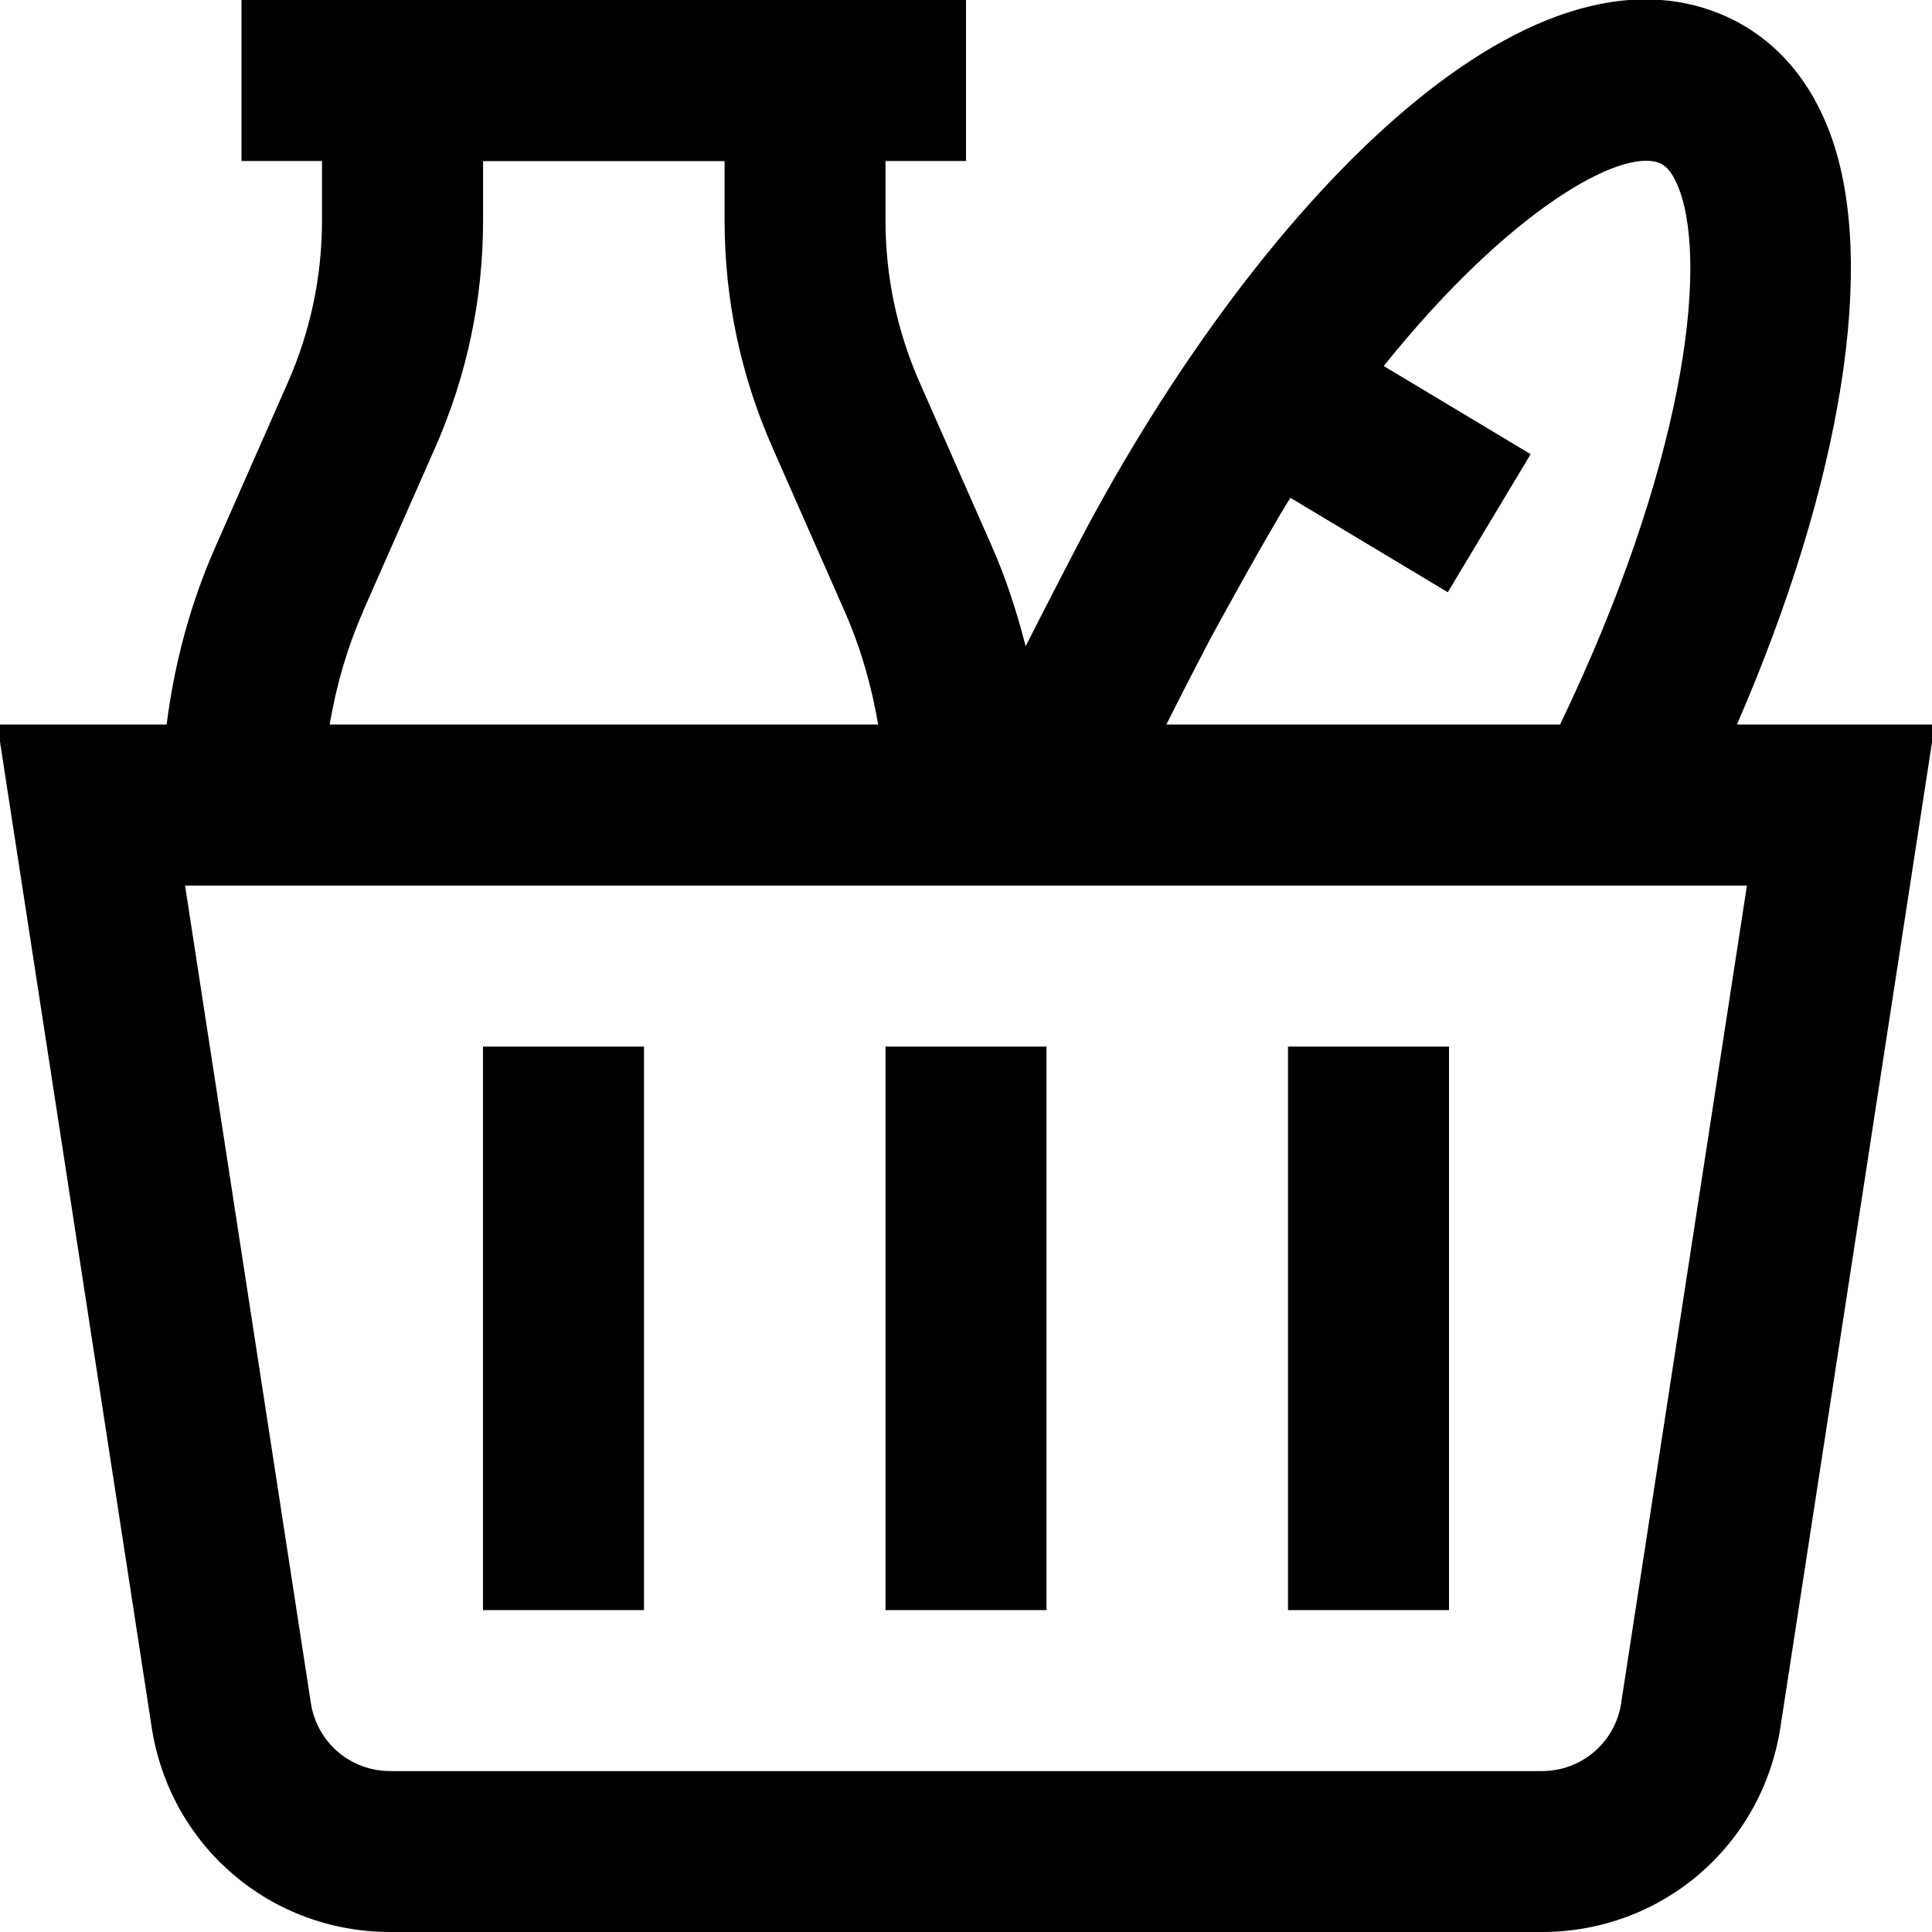
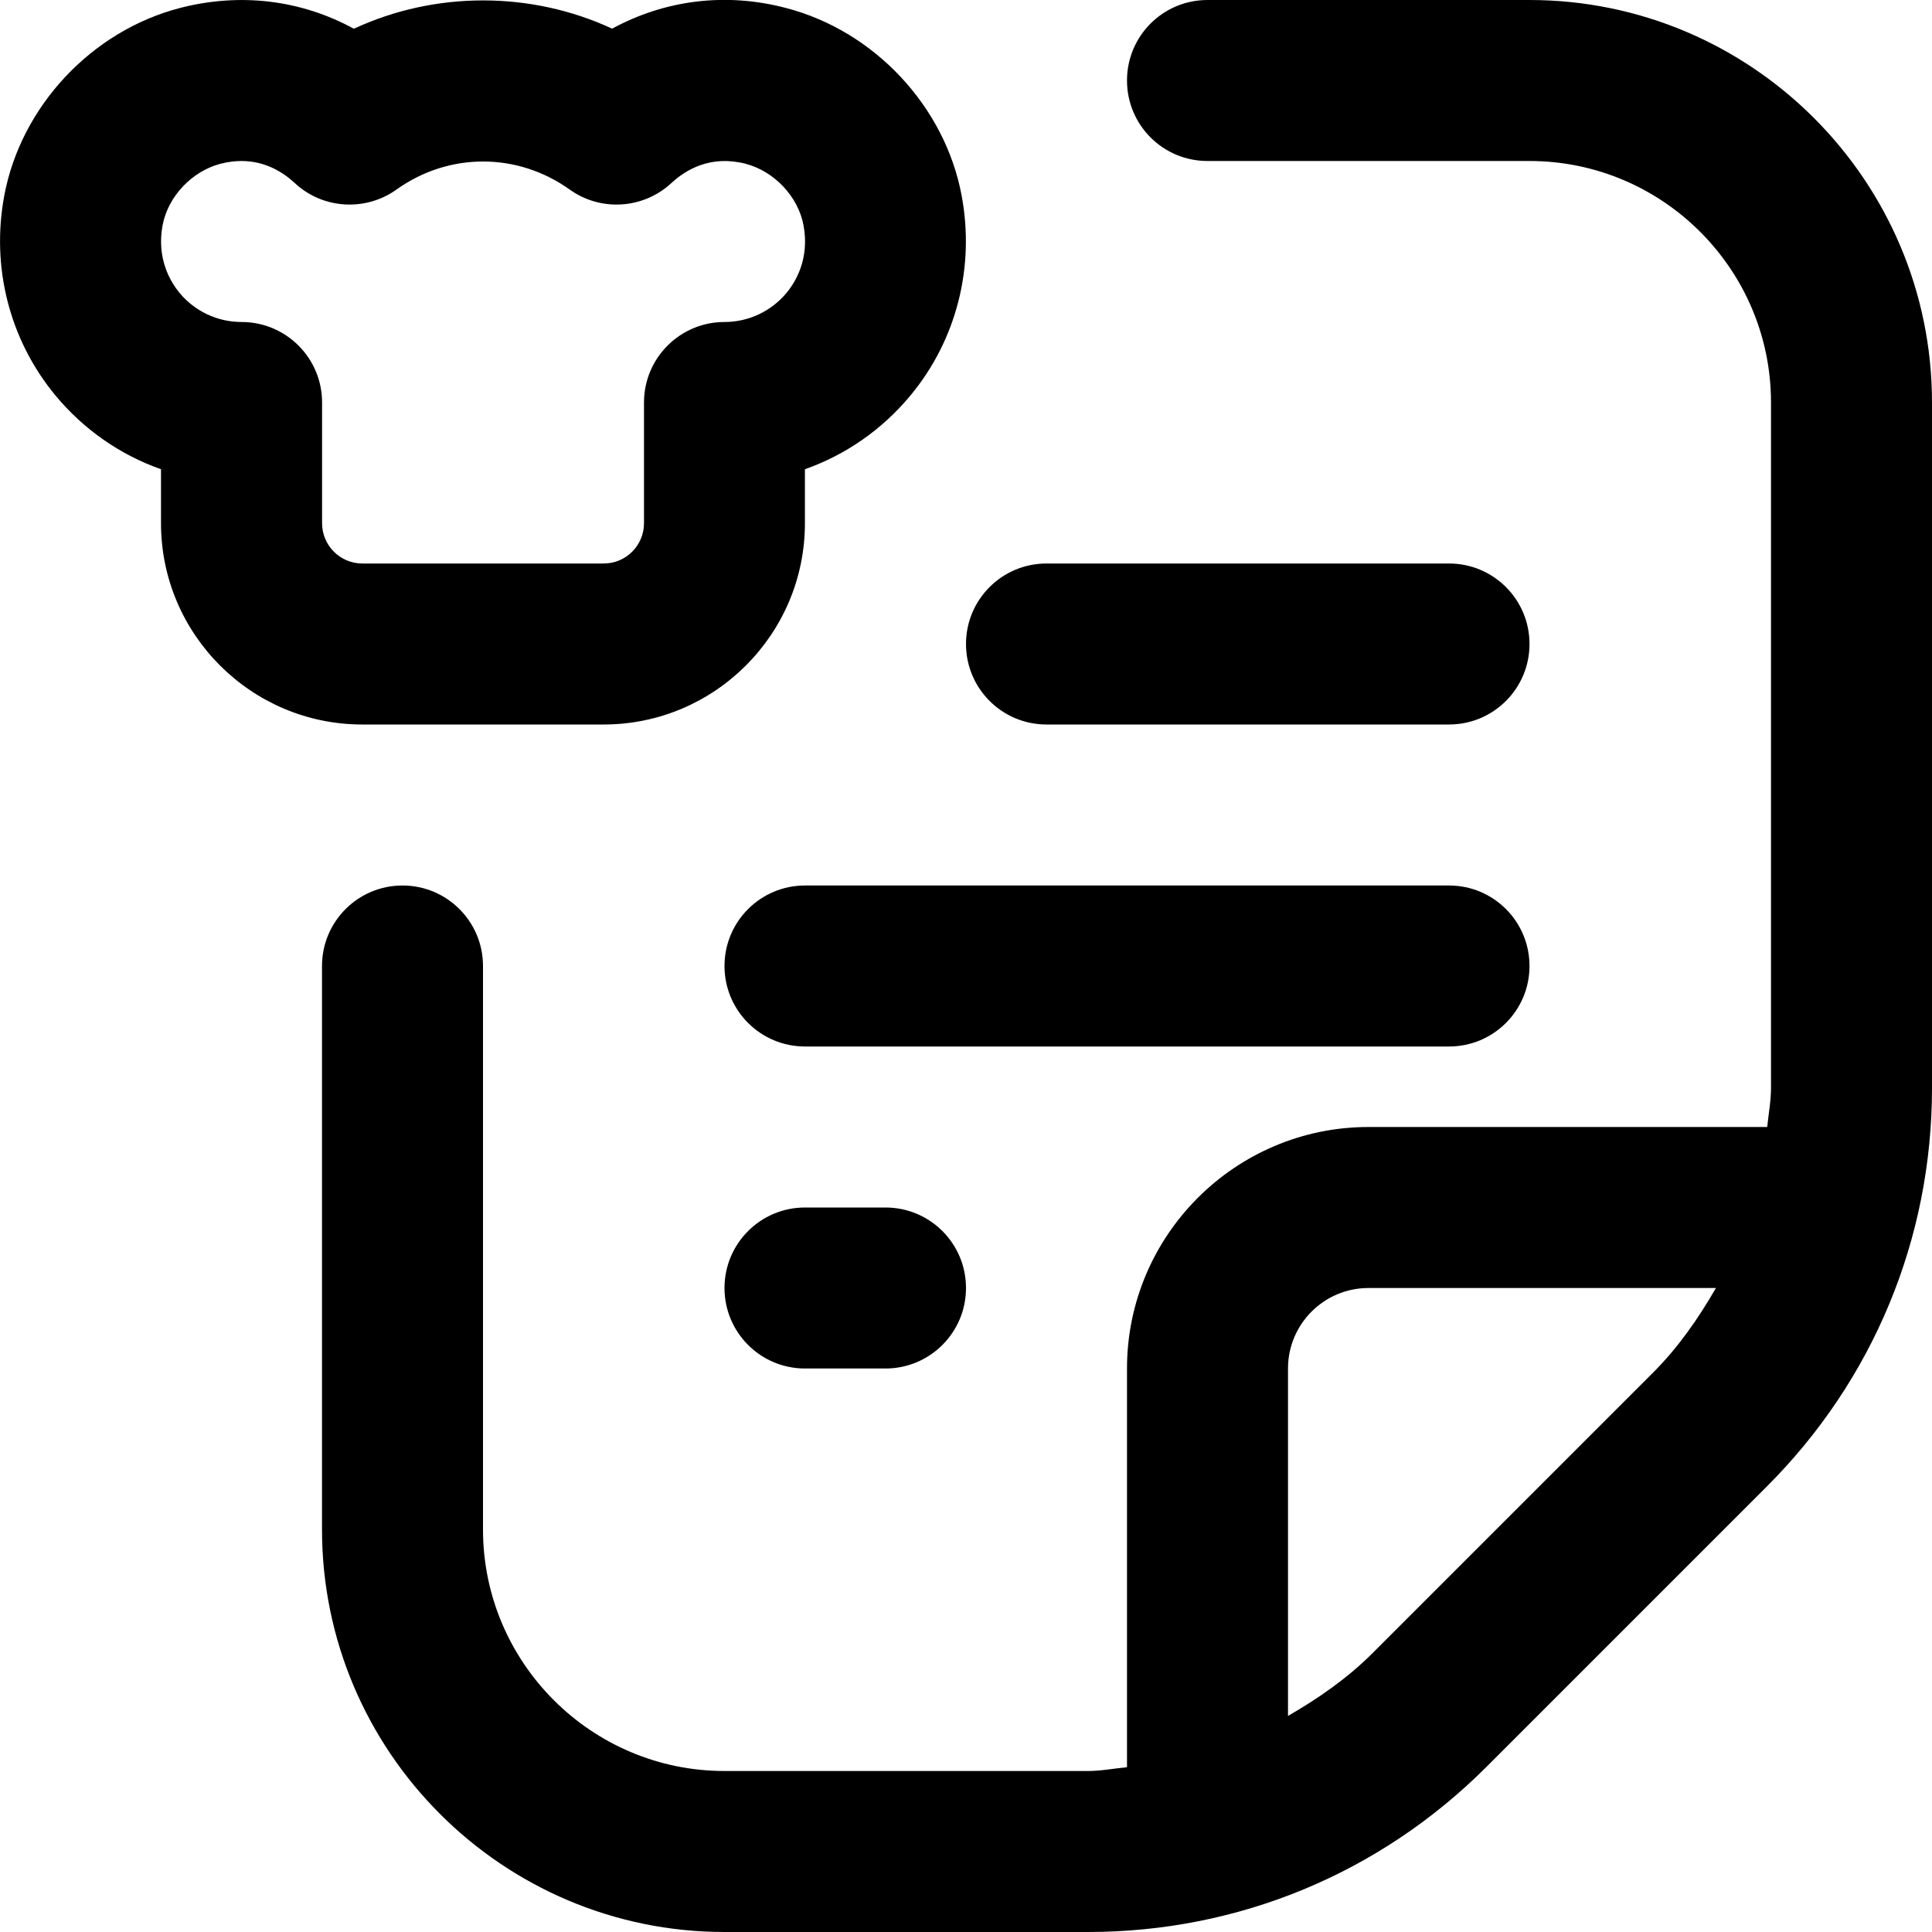
<svg xmlns="http://www.w3.org/2000/svg" id="Layer_1" data-name="Layer 1" viewBox="0 0 24 24">
-   <path fill="#000" d="m21.577,9c1.298-2.987,1.75-5.736,1.161-7.332-.326-.887-.897-1.291-1.319-1.474-2.594-1.127-6.009,2.665-8.079,6.667,0,0-.389.75-.599,1.167-.108-.422-.242-.839-.42-1.242l-.896-2.033c-.282-.64-.425-1.318-.425-2.017v-.736h1V0H3v2h1v.736c0,.698-.143,1.377-.425,2.017l-.896,2.033c-.314.71-.512,1.452-.609,2.214H-.033l1.917,12.455c.226,1.475,1.473,2.545,2.965,2.545h14.303c1.492,0,2.739-1.07,2.965-2.544l1.917-12.456h-2.456Zm-5.547-2.816l1.955,1.173,1.029-1.715-1.825-1.095c1.556-1.94,2.956-2.721,3.433-2.519.094.041.174.152.24.331.361.98.049,3.455-1.482,6.641h-4.891c.221-.441.419-.821.547-1.067,0,0,.686-1.261.993-1.748Zm-11.52,1.409l.896-2.033c.395-.896.595-1.846.595-2.823v-.736h3v.736c0,.978.2,1.927.595,2.823l.896,2.033c.2.453.334.925.417,1.407h-6.814c.082-.482.217-.954.417-1.407Zm15.63,13.56c-.075.491-.491.848-.988.848H4.849c-.497,0-.913-.356-.988-.849l-1.562-10.151h19.402l-1.562,10.152Zm-7.14-1.152h-2v-7h2v7Zm5,0h-2v-7h2v7Zm-10,0h-2v-7h2v7Z" />
+   <path d="m18,13h-8c-.552,0-1-.447-1-1s.448-1,1-1h8c.553,0,1,.447,1,1s-.447,1-1,1Zm-5-4h5c.553,0,1-.447,1-1s-.447-1-1-1h-5c-.552,0-1,.447-1,1s.448,1,1,1Zm-3,6c-.552,0-1,.447-1,1s.448,1,1,1h1c.552,0,1-.447,1-1s-.448-1-1-1h-1Zm-5.5-6c-1.378,0-2.5-1.121-2.5-2.5v-.671c-.505-.178-.958-.491-1.31-.915C.118,4.224-.114,3.316.054,2.425.263,1.318,1.14.383,2.236.099c.751-.194,1.506-.099,2.16.258C5.404-.112,6.596-.112,7.604.356,8.258,0,9.014-.098,9.763.099h0c1.096.284,1.974,1.22,2.182,2.326.168.892-.063,1.799-.636,2.489-.352.424-.805.737-1.31.915v.671c0,1.379-1.122,2.5-2.5,2.5h-3Zm0-2h3c.276,0,.5-.225.5-.5v-1.5c0-.553.448-1,1-1,.298,0,.579-.132.771-.362.112-.136.289-.425.21-.842-.067-.355-.363-.669-.72-.762-.429-.11-.738.07-.922.241-.349.323-.877.355-1.262.08-.649-.465-1.503-.465-2.152,0-.385.275-.915.243-1.262-.08-.145-.135-.367-.275-.664-.275-.081,0-.167.011-.259.034-.356.093-.652.406-.72.762-.078.417.098.706.21.842.191.23.472.362.771.362.552,0,1,.447,1,1v1.5c0,.275.224.5.5.5Zm19.5-2v8.515c0,1.87-.729,3.628-2.051,4.95l-3.484,3.484c-1.322,1.322-3.08,2.051-4.95,2.051h-4.515c-2.757,0-5-2.243-5-5v-7c0-.553.448-1,1-1s1,.447,1,1v7c0,1.654,1.346,3,3,3h4.515c.165,0,.323-.032.485-.047v-4.953c0-1.654,1.346-3,3-3h4.953c.016-.162.047-.32.047-.485V5c0-1.654-1.346-3-3-3h-4c-.553,0-1-.447-1-1s.447-1,1-1h4c2.757,0,5,2.243,5,5Zm-3.465,12.051c.315-.315.564-.675.781-1.051h-4.316c-.552,0-1,.448-1,1v4.316c.376-.217.736-.466,1.051-.781l3.484-3.484Z" />
</svg>
